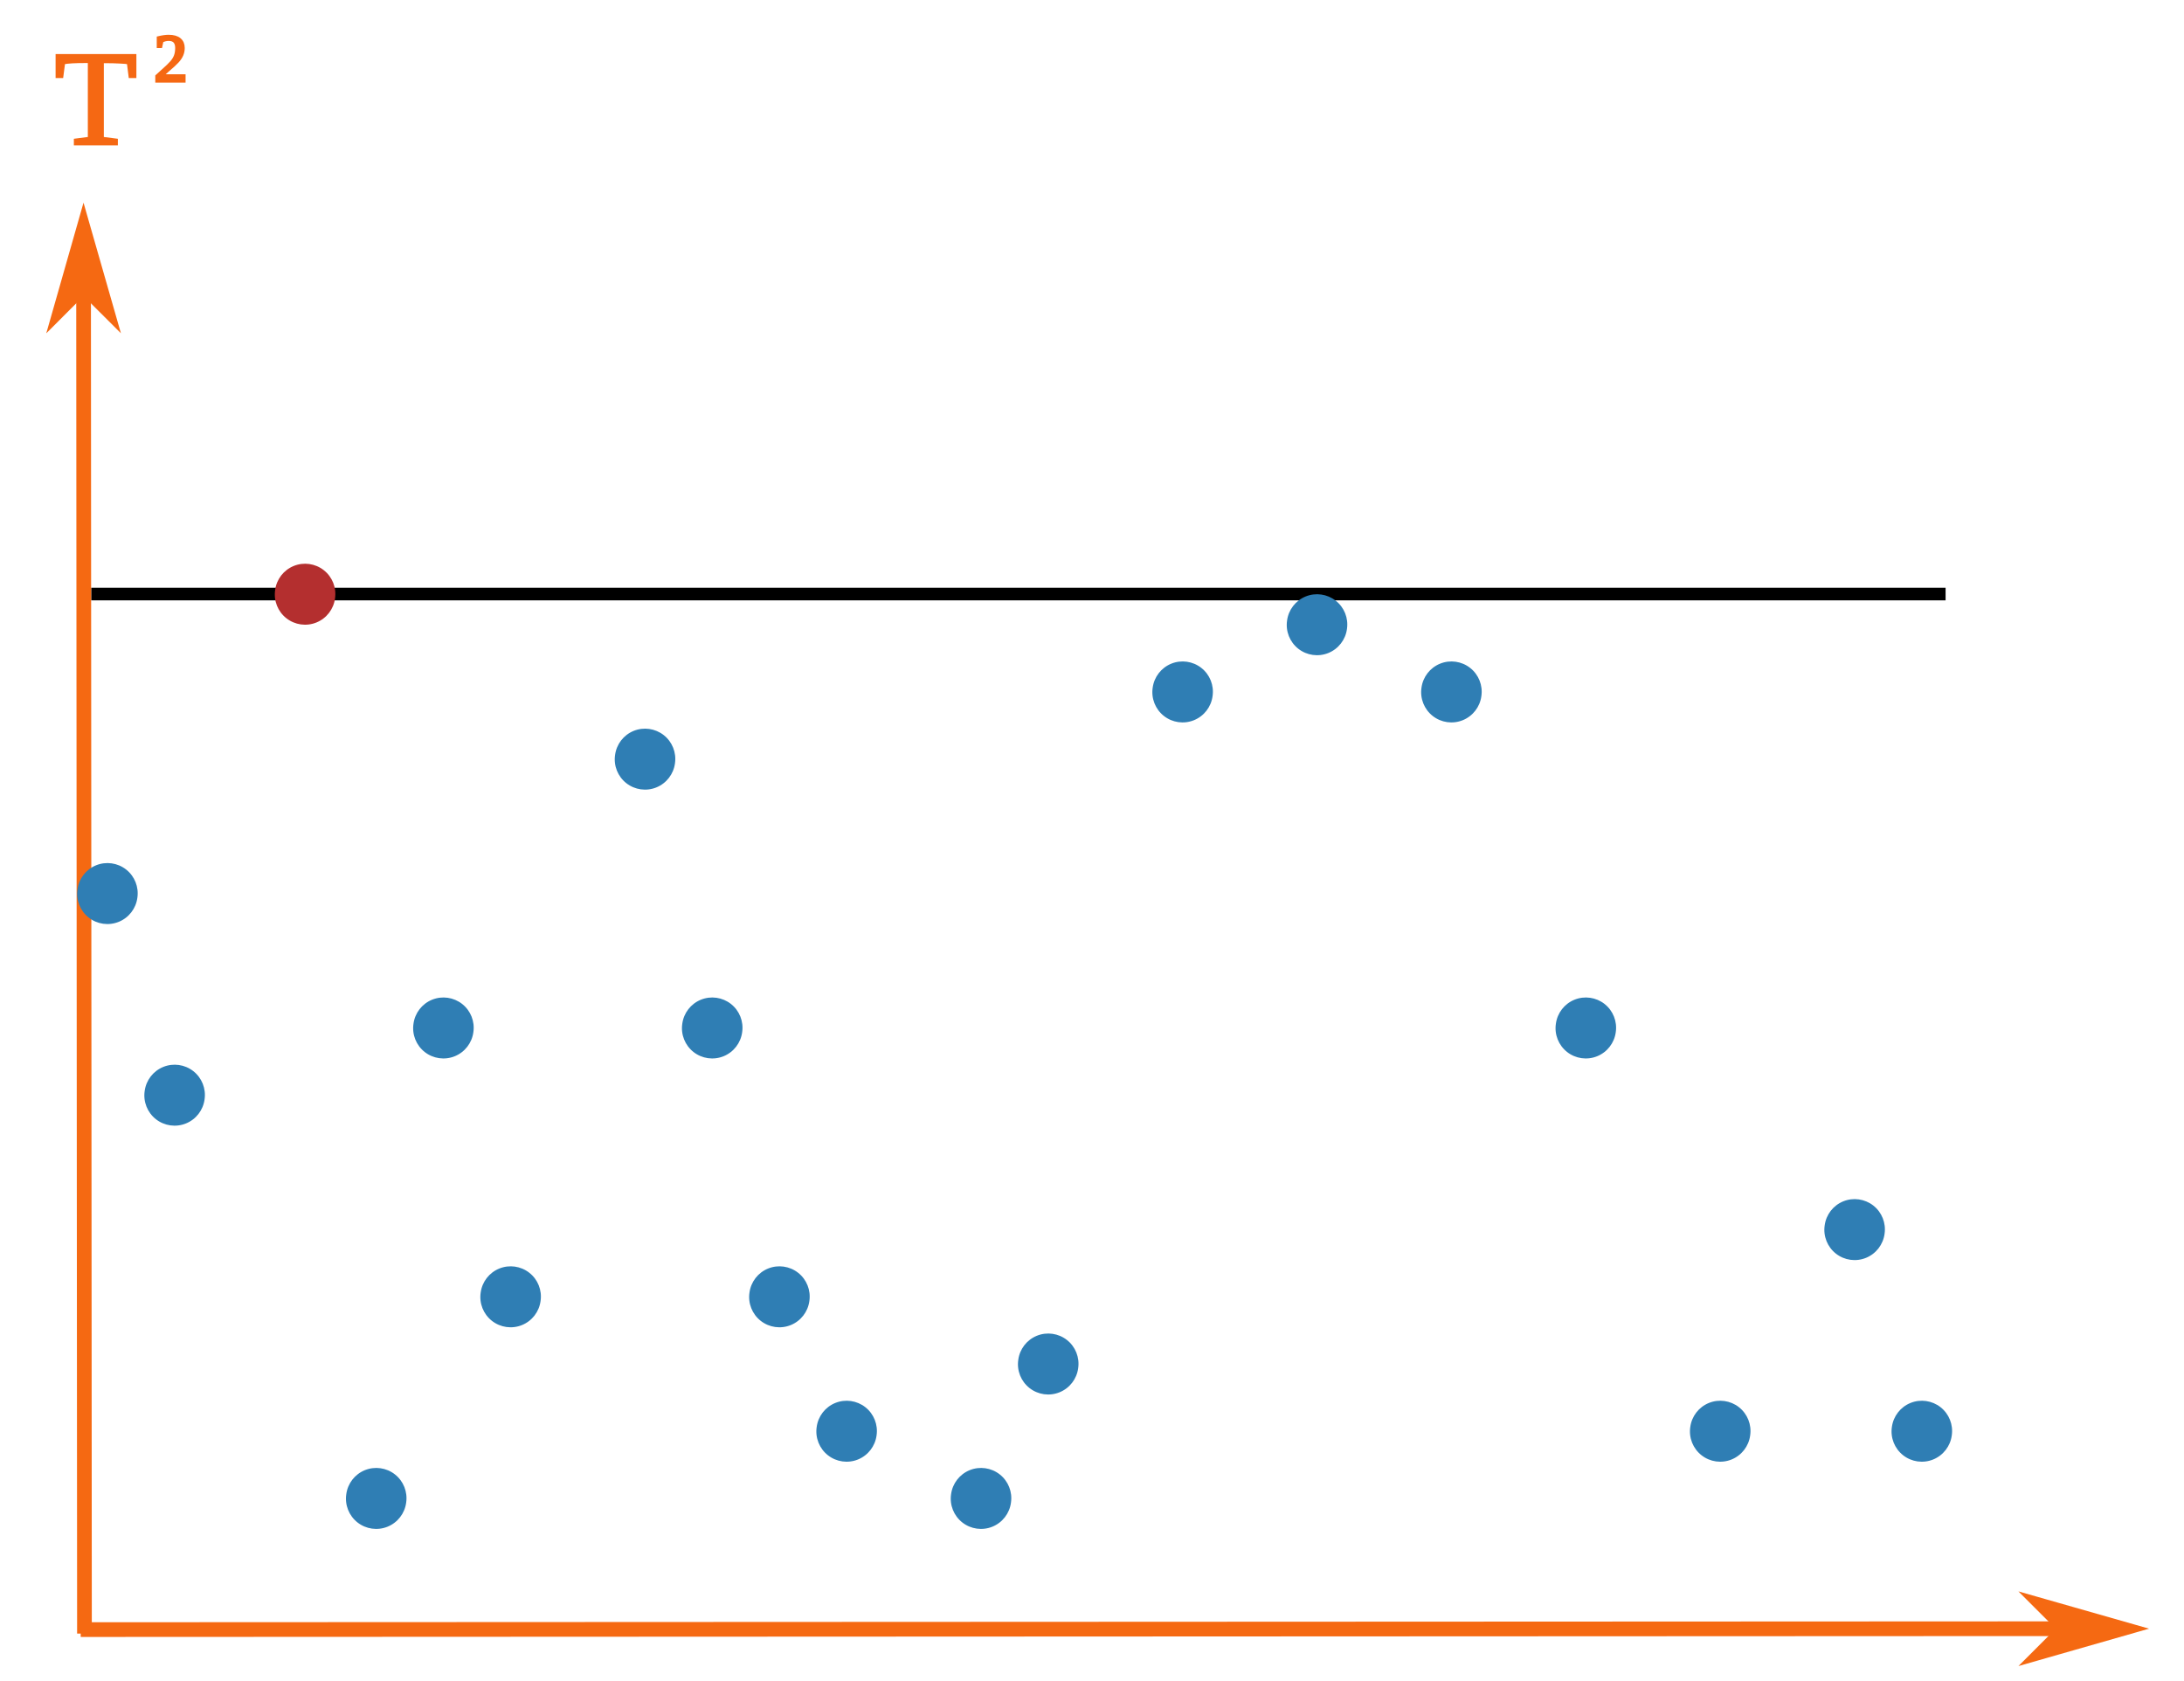
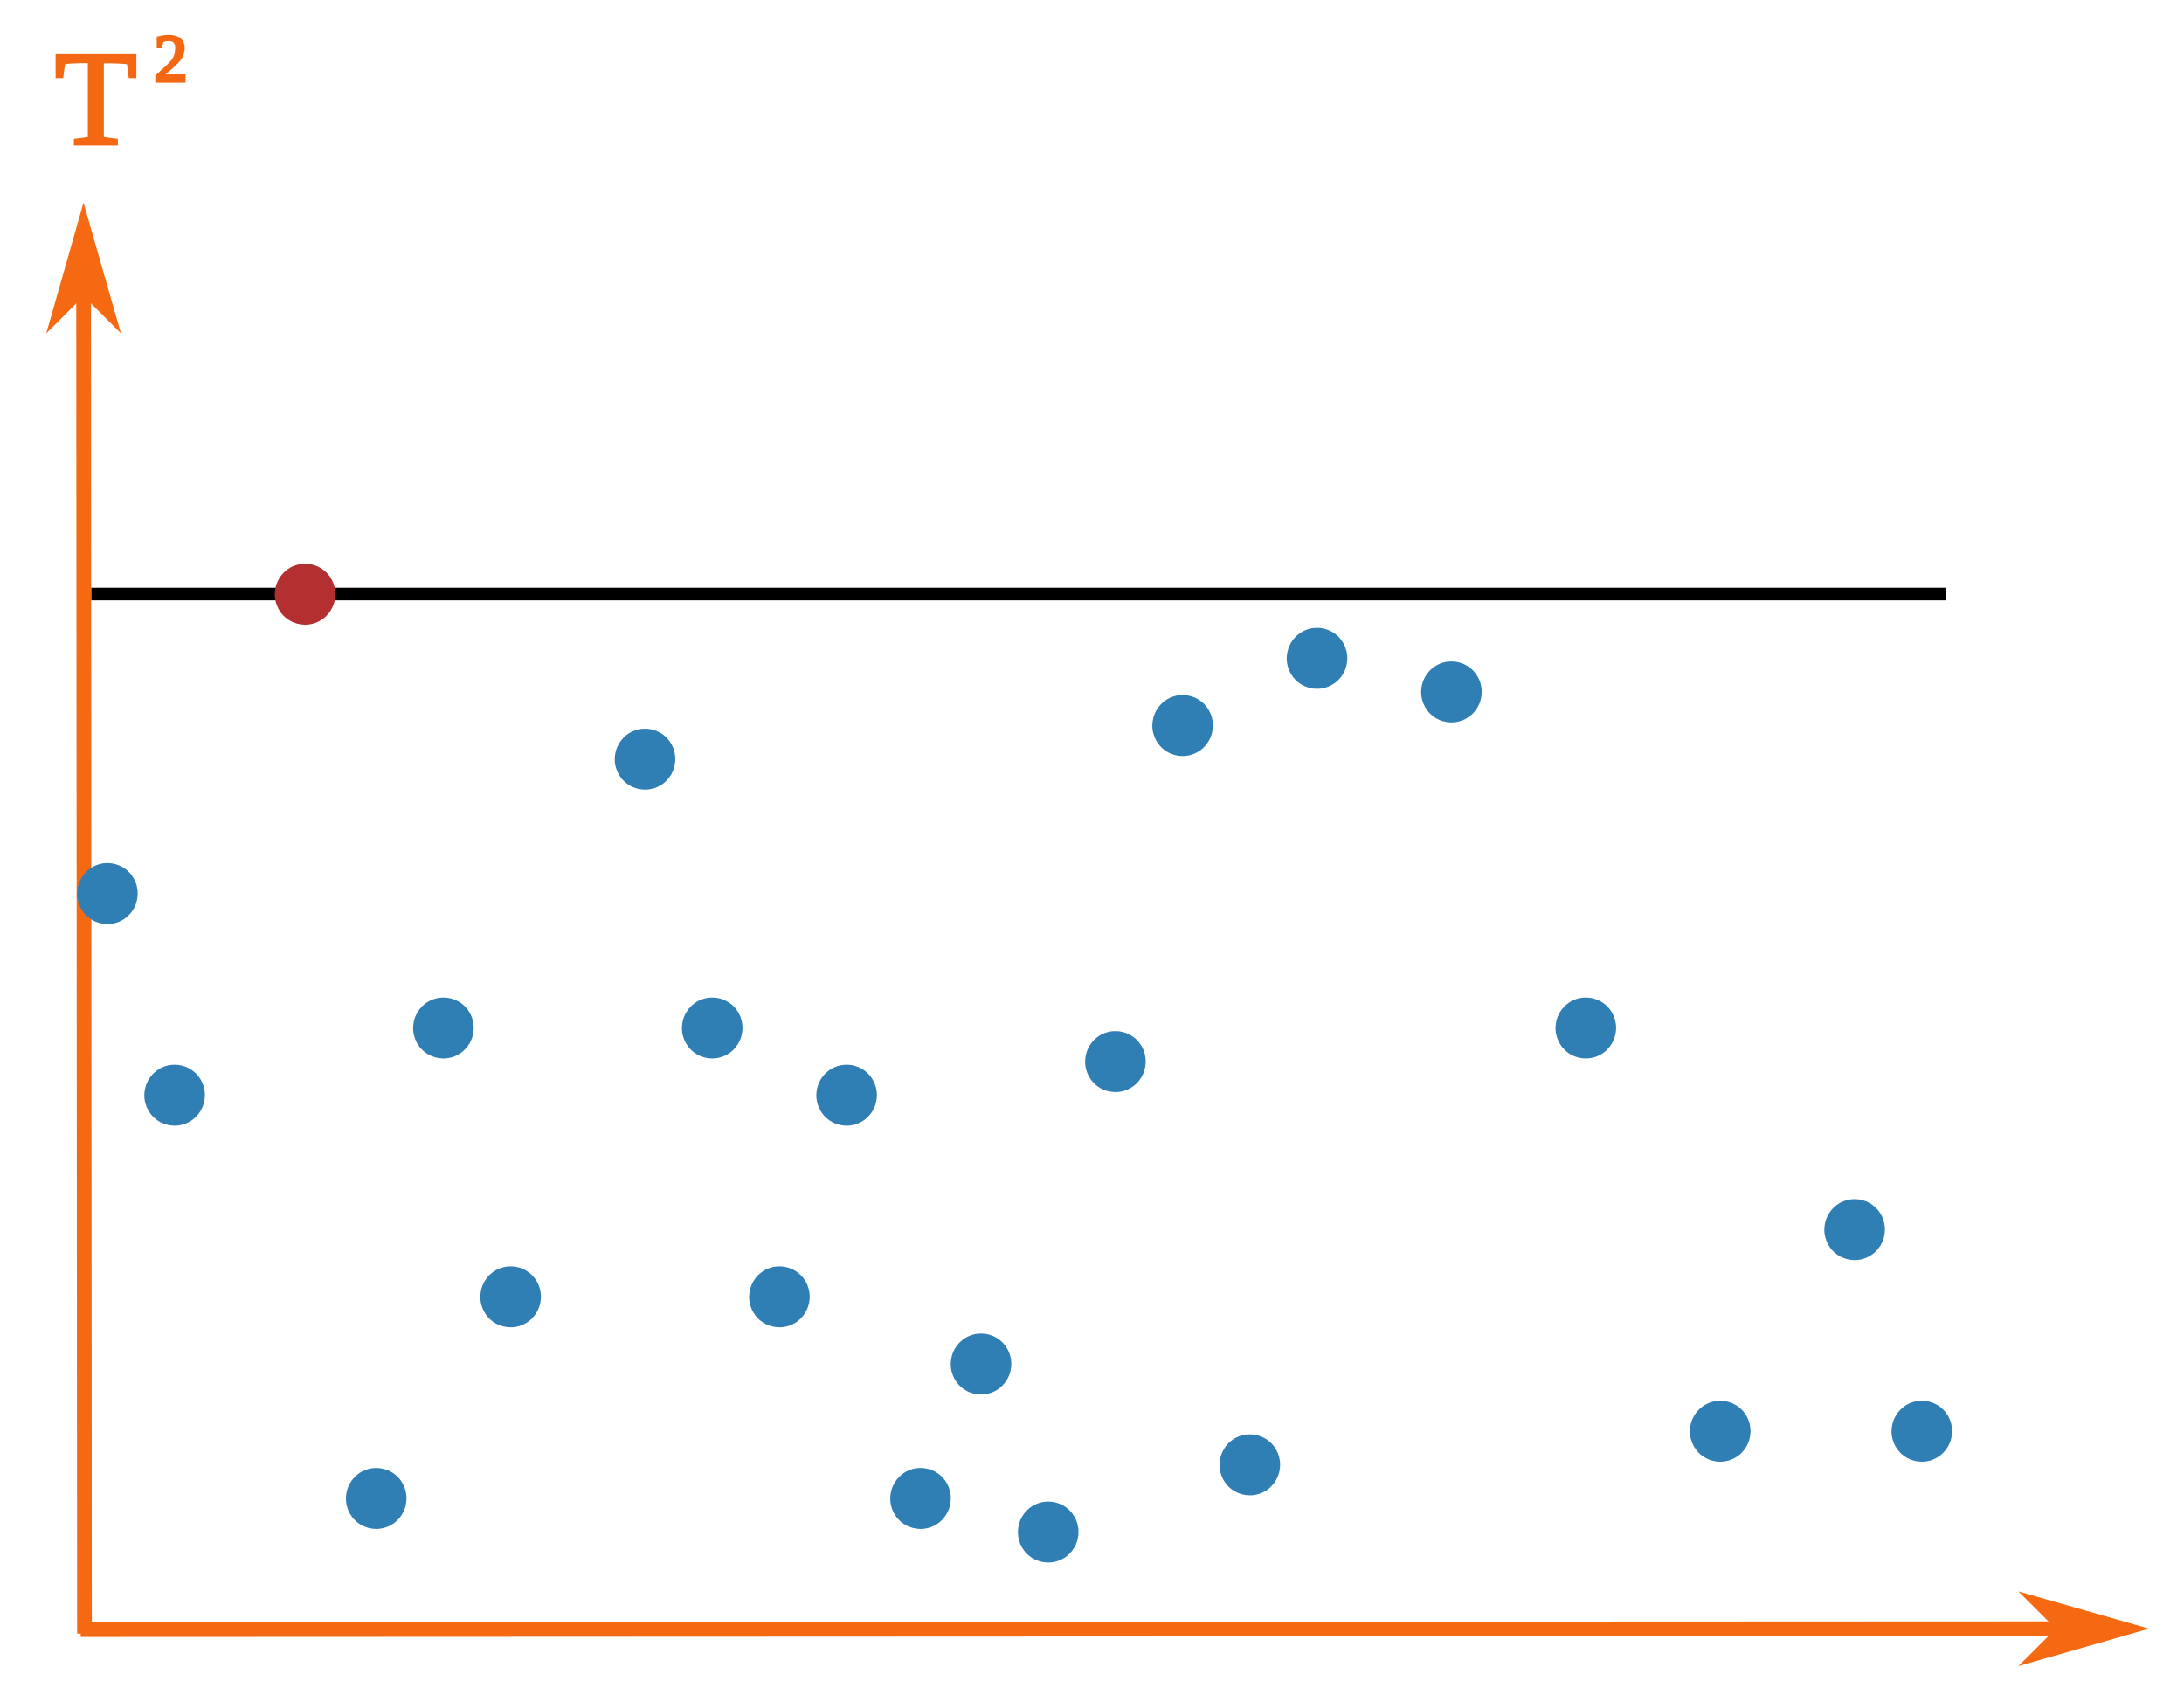
<svg xmlns="http://www.w3.org/2000/svg" width="650" height="500" id="svg2" version="1.1" style="display:inline;enable-background:new">
  <defs id="defs4">
    <marker style="overflow:visible" id="Arrow1Mstart" refX="0" refY="0" orient="auto">
      <path transform="matrix(0.4,0,0,0.4,4,0)" style="fill-rule:evenodd;stroke:#000000;stroke-width:1pt;marker-start:none" d="M 0,0 5,-5 -12.5,0 5,5 0,0 z" id="path5811" />
    </marker>
    <marker style="overflow:visible" id="Arrow1Mend" refX="0" refY="0" orient="auto">
      <path transform="matrix(-0.4,0,0,-0.4,-4,0)" style="fill-rule:evenodd;stroke:#000000;stroke-width:1pt;marker-start:none" d="M 0,0 5,-5 -12.5,0 5,5 0,0 z" id="path3602" />
    </marker>
    <marker style="overflow:visible" id="Arrow1Mend7" refX="0" refY="0" orient="auto">
      <path transform="matrix(-0.4,0,0,-0.4,-4,0)" style="fill:#f56912;fill-rule:evenodd;stroke:#f56912;stroke-width:1pt;marker-start:none" d="M 0,0 5,-5 -12.5,0 5,5 0,0 z" id="path4059" />
    </marker>
    <marker style="overflow:visible" id="Arrow1Mend7a" refX="0" refY="0" orient="auto">
      <path transform="matrix(-0.4,0,0,-0.4,-4,0)" style="fill:#4e009e;fill-rule:evenodd;stroke:#4e009e;stroke-width:1pt;marker-start:none" d="M 0,0 5,-5 -12.5,0 5,5 0,0 z" id="path4267" />
    </marker>
    <marker style="overflow:visible" id="Arrow1Mend7D" refX="0" refY="0" orient="auto">
      <path transform="matrix(-0.4,0,0,-0.4,-4,0)" style="fill:#4e009e;fill-rule:evenodd;stroke:#4e009e;stroke-width:1pt;marker-start:none" d="M 0,0 5,-5 -12.5,0 5,5 0,0 z" id="path4478" />
    </marker>
    <marker style="overflow:visible" id="Arrow1Mendd" refX="0" refY="0" orient="auto">
      <path transform="matrix(-0.4,0,0,-0.4,-4,0)" style="fill:#a0a0a0;fill-rule:evenodd;stroke:#a0a0a0;stroke-width:1pt;marker-start:none" d="M 0,0 5,-5 -12.5,0 5,5 0,0 z" id="path3895" />
    </marker>
    <marker style="overflow:visible" id="Arrow1MendJ" refX="0" refY="0" orient="auto">
      <path transform="matrix(-0.4,0,0,-0.4,-4,0)" style="fill:#a0a0a0;fill-rule:evenodd;stroke:#a0a0a0;stroke-width:1pt;marker-start:none" d="M 0,0 5,-5 -12.5,0 5,5 0,0 z" id="path4058" />
    </marker>
    <marker style="overflow:visible" id="Arrow1Mendj" refX="0" refY="0" orient="auto">
      <path transform="matrix(-0.4,0,0,-0.4,-4,0)" style="fill:#a0a0a0;fill-rule:evenodd;stroke:#a0a0a0;stroke-width:1pt;marker-start:none" d="M 0,0 5,-5 -12.5,0 5,5 0,0 z" id="path4061" />
    </marker>
    <marker style="overflow:visible" id="Arrow1Mend77" refX="0" refY="0" orient="auto">
      <path transform="matrix(-0.4,0,0,-0.4,-4,0)" style="fill:#2f7eb5;fill-rule:evenodd;stroke:#2f7eb5;stroke-width:1pt;marker-start:none" d="M 0,0 5,-5 -12.5,0 5,5 0,0 z" id="path4884" />
    </marker>
    <marker style="overflow:visible" id="Arrow1MstartW" refX="0" refY="0" orient="auto">
      <path transform="matrix(0.4,0,0,0.4,4,0)" style="fill:#005a00;fill-rule:evenodd;stroke:#005a00;stroke-width:1pt;marker-start:none" d="M 0,0 5,-5 -12.5,0 5,5 0,0 z" id="path6285" />
    </marker>
    <marker style="overflow:visible" id="Arrow1Mstartp" refX="0" refY="0" orient="auto">
      <path transform="matrix(0.4,0,0,0.4,4,0)" style="fill:#f56912;fill-rule:evenodd;stroke:#f56912;stroke-width:1pt;marker-start:none" d="M 0,0 5,-5 -12.5,0 5,5 0,0 z" id="path4502" />
    </marker>
    <marker style="overflow:visible" id="Arrow1Mend7T" refX="0" refY="0" orient="auto">
      <path transform="matrix(-0.4,0,0,-0.4,-4,0)" style="fill:#f56912;fill-rule:evenodd;stroke:#f56912;stroke-width:1pt;marker-start:none" d="M 0,0 5,-5 -12.5,0 5,5 0,0 z" id="path4505" />
    </marker>
    <marker style="overflow:visible" id="Arrow1MstartU" refX="0" refY="0" orient="auto">
      <path transform="matrix(0.4,0,0,0.4,4,0)" style="fill:#f56912;fill-rule:evenodd;stroke:#f56912;stroke-width:1pt;marker-start:none" d="M 0,0 5,-5 -12.5,0 5,5 0,0 z" id="path4596" />
    </marker>
    <marker style="overflow:visible" id="Arrow1Mend7M" refX="0" refY="0" orient="auto">
      <path transform="matrix(-0.4,0,0,-0.4,-4,0)" style="fill:#f56912;fill-rule:evenodd;stroke:#f56912;stroke-width:1pt;marker-start:none" d="M 0,0 5,-5 -12.5,0 5,5 0,0 z" id="path4599" />
    </marker>
  </defs>
  <g id="layer1" style="display:none" transform="translate(0,-150)">
-     <path style="color:#000000;fill:none;stroke:#000000;stroke-width:3.514;stroke-linecap:butt;stroke-linejoin:miter;stroke-miterlimit:4;stroke-opacity:1;stroke-dasharray:none;stroke-dashoffset:0;marker:none;visibility:visible;display:inline;overflow:visible;enable-background:accumulate" id="path4665" d="m 573.529,285.078 a 229.974,129.888 0 1 1 -459.948,0 229.974,129.888 0 1 1 459.948,0 z" transform="matrix(1.13895,0,0,1,-66.29234,114.9222)" />
-     <path style="color:#000000;fill:none;stroke:#000000;stroke-width:1;stroke-linecap:butt;stroke-linejoin:miter;stroke-miterlimit:4;stroke-opacity:1;stroke-dasharray:3, 3;stroke-dashoffset:0;marker:none;visibility:visible;display:inline;overflow:visible;enable-background:accumulate" id="path4699" d="m 626.384,367.734 a 206.92,206.92 0 1 1 -413.841,0 206.92,206.92 0 1 1 413.841,0 z" transform="matrix(0.9642253,0,0,0.9642253,-79.45745,45.42202)" />
+     <path style="color:#000000;fill:none;stroke:#000000;stroke-width:3.514;stroke-linecap:butt;stroke-linejoin:miter;stroke-miterlimit:4;stroke-opacity:1;stroke-dasharray:none;stroke-dashoffset:0;marker:none;visibility:visible;display:inline;overflow:visible;enable-background:accumulate" id="path4665" d="m 573.529,285.078 c 0,71.735 -102.963,129.888 -229.974,129.888 -127.011,0 -229.974,-58.153 -229.974,-129.888 0,-71.735 102.963,-129.888 229.974,-129.888 127.011,0 229.974,58.153 229.974,129.888 z" transform="matrix(1.13895,0,0,1,-66.29234,114.9222)" />
+     <path style="color:#000000;fill:none;stroke:#000000;stroke-width:1;stroke-linecap:butt;stroke-linejoin:miter;stroke-miterlimit:4;stroke-opacity:1;stroke-dasharray:3, 3;stroke-dashoffset:0;marker:none;visibility:visible;display:inline;overflow:visible;enable-background:accumulate" id="path4699" d="m 626.384,367.734 c 0,114.279 -92.641,206.92 -206.92,206.92 -114.279,0 -206.92,-92.641 -206.92,-206.92 0,-114.279 92.641,-206.92 206.92,-206.92 114.279,0 206.92,92.641 206.92,206.92 z" transform="matrix(0.9642253,0,0,0.9642253,-79.45745,45.42202)" />
    <path style="fill:none;stroke:#f56912;stroke-width:3.934;stroke-linecap:butt;stroke-linejoin:miter;stroke-miterlimit:4;stroke-opacity:1;stroke-dasharray:none;marker-start:url(#Arrow1Mstartp);marker-end:url(#Arrow1Mend7T);display:inline;enable-background:new" d="M 325.138,636.135 324.862,163.865" id="path4215" />
    <path style="fill:none;stroke:#f56912;stroke-width:4;stroke-linecap:butt;stroke-linejoin:miter;stroke-miterlimit:4;stroke-opacity:1;stroke-dasharray:none;marker-start:url(#Arrow1MstartU);marker-mid:none;marker-end:url(#Arrow1Mend7M);display:inline;enable-background:new" d="m 28.813,399.803 592.373,0.393" id="path4213" />
    <g id="g3237" transform="translate(-28,102)">
      <text xml:space="preserve" style="font-size:40px;font-style:italic;font-variant:normal;font-weight:normal;font-stretch:normal;text-align:start;line-height:125%;writing-mode:lr-tb;text-anchor:start;fill:#f56813;fill-opacity:1;stroke:#f56813;stroke-opacity:1;display:inline;enable-background:new;font-family:Times New Roman;-inkscape-font-specification:'Times New Roman, Italic'" x="634.927" y="329.561" id="text4217">
        <tspan id="tspan4265" x="634.927" y="329.561">p</tspan>
      </text>
      <text id="text4221" y="345.758" x="652.435" style="font-size:20px;font-style:normal;font-variant:normal;font-weight:normal;font-stretch:normal;text-align:start;line-height:125%;writing-mode:lr-tb;text-anchor:start;fill:#f56813;fill-opacity:1;stroke:#f56813;stroke-opacity:1;display:inline;enable-background:new;font-family:Times New Roman;-inkscape-font-specification:'Times New Roman,'" xml:space="preserve">
        <tspan id="tspan4223" x="652.435" y="345.758">1</tspan>
      </text>
    </g>
    <g id="g3243" transform="translate(-17.31293,150.7186)">
      <text id="text5332" y="27.996" x="364.729" style="font-size:40px;font-style:italic;font-variant:normal;font-weight:normal;font-stretch:normal;text-align:start;line-height:125%;writing-mode:lr-tb;text-anchor:start;fill:#f56813;fill-opacity:1;stroke:#f56813;stroke-opacity:1;display:inline;enable-background:new;font-family:Times New Roman;-inkscape-font-specification:'Times New Roman, Italic'" xml:space="preserve">
        <tspan y="27.996" x="364.729" id="tspan5334">p</tspan>
      </text>
      <text xml:space="preserve" style="font-size:20px;font-style:normal;font-variant:normal;font-weight:normal;font-stretch:normal;text-align:start;line-height:125%;writing-mode:lr-tb;text-anchor:start;fill:#f56813;fill-opacity:1;stroke:#f56813;stroke-opacity:1;display:inline;enable-background:new;font-family:Times New Roman;-inkscape-font-specification:'Times New Roman,'" x="382.238" y="41.326" id="text5336">
        <tspan id="tspan5340" x="382.238" y="41.326">2</tspan>
      </text>
    </g>
  </g>
  <g id="g3687" transform="translate(0,-552.3623)" style="display:none">
-     <path style="fill:#2f7eb4;fill-opacity:1;fill-rule:nonzero;stroke:none;stroke-width:1.68;marker-start:none;marker-mid:none" id="use5257" d="m 336.676,234.586 a 15.118,15.118 0 1 1 -30.235,0 15.118,15.118 0 1 1 30.235,0 z" transform="matrix(0.5895337,0.08285357,0.08285357,-0.5895337,213.1244,824.2579)" />
-     <path style="fill:#2f7eb4;fill-opacity:1;fill-rule:nonzero;stroke:none;stroke-width:1.68;marker-start:none;marker-mid:none;display:inline" id="path6532" d="m 336.676,234.586 a 15.118,15.118 0 1 1 -30.235,0 15.118,15.118 0 1 1 30.235,0 z" transform="matrix(0.5895337,0.08285357,0.08285357,-0.5895337,153.8012,949.5796)" />
-     <path transform="matrix(0.5895337,0.08285357,0.08285357,-0.5895337,53.12441,804.2579)" d="m 336.676,234.586 a 15.118,15.118 0 1 1 -30.235,0 15.118,15.118 0 1 1 30.235,0 z" id="path4667" style="fill:#2f7eb4;fill-opacity:1;fill-rule:nonzero;stroke:none;stroke-width:1.68;marker-start:none;marker-mid:none" />
-     <path style="fill:#b42f2f;fill-opacity:1;fill-rule:nonzero;stroke:none;stroke-width:1.68;marker-start:none;marker-mid:none" id="path4669" d="m 336.676,234.586 a 15.118,15.118 0 1 1 -30.235,0 15.118,15.118 0 1 1 30.235,0 z" transform="matrix(0.5895337,0.08285357,0.08285357,-0.5895337,266.8995,1018.922)" />
-     <path transform="matrix(0.5895337,0.08285357,0.08285357,-0.5895337,-32.87559,854.2579)" d="m 336.676,234.586 a 15.118,15.118 0 1 1 -30.235,0 15.118,15.118 0 1 1 30.235,0 z" id="path4671" style="fill:#2f7eb4;fill-opacity:1;fill-rule:nonzero;stroke:none;stroke-width:1.68;marker-start:none;marker-mid:none" />
-     <path style="fill:#2f7eb4;fill-opacity:1;fill-rule:nonzero;stroke:none;stroke-width:1.68;marker-start:none;marker-mid:none" id="path4673" d="m 336.676,234.586 a 15.118,15.118 0 1 1 -30.235,0 15.118,15.118 0 1 1 30.235,0 z" transform="matrix(0.5895337,0.08285357,0.08285357,-0.5895337,-52.87559,936.2579)" />
-     <path transform="matrix(0.5895337,0.08285357,0.08285357,-0.5895337,27.12441,956.2579)" d="m 336.676,234.586 a 15.118,15.118 0 1 1 -30.235,0 15.118,15.118 0 1 1 30.235,0 z" id="path4675" style="fill:#2f7eb4;fill-opacity:1;fill-rule:nonzero;stroke:none;stroke-width:1.68;marker-start:none;marker-mid:none" />
-     <path style="fill:#2f7eb4;fill-opacity:1;fill-rule:nonzero;stroke:none;stroke-width:1.68;marker-start:none;marker-mid:none" id="path4677" d="m 336.676,234.586 a 15.118,15.118 0 1 1 -30.235,0 15.118,15.118 0 1 1 30.235,0 z" transform="matrix(0.5895337,0.08285357,0.08285357,-0.5895337,67.12441,874.2579)" />
-     <path transform="matrix(0.5895337,0.08285357,0.08285357,-0.5895337,127.1244,994.2579)" d="m 336.676,234.586 a 15.118,15.118 0 1 1 -30.235,0 15.118,15.118 0 1 1 30.235,0 z" id="path4679" style="fill:#2f7eb4;fill-opacity:1;fill-rule:nonzero;stroke:none;stroke-width:1.68;marker-start:none;marker-mid:none" />
-     <path style="fill:#2f7eb4;fill-opacity:1;fill-rule:nonzero;stroke:none;stroke-width:1.68;marker-start:none;marker-mid:none" id="path4681" d="m 336.676,234.586 a 15.118,15.118 0 1 1 -30.235,0 15.118,15.118 0 1 1 30.235,0 z" transform="matrix(0.5895337,0.08285357,0.08285357,-0.5895337,207.1244,994.2579)" />
-     <path transform="matrix(0.5895337,0.08285357,0.08285357,-0.5895337,207.1244,934.2579)" d="m 336.676,234.586 a 15.118,15.118 0 1 1 -30.235,0 15.118,15.118 0 1 1 30.235,0 z" id="path4683" style="fill:#2f7eb4;fill-opacity:1;fill-rule:nonzero;stroke:none;stroke-width:1.68;marker-start:none;marker-mid:none" />
-     <path style="fill:#2f7eb4;fill-opacity:1;fill-rule:nonzero;stroke:none;stroke-width:1.68;marker-start:none;marker-mid:none" id="path4685" d="m 336.676,234.586 a 15.118,15.118 0 1 1 -30.235,0 15.118,15.118 0 1 1 30.235,0 z" transform="matrix(0.5895337,0.08285357,0.08285357,-0.5895337,307.1244,934.2579)" />
-     <path transform="matrix(0.5895337,0.08285357,0.08285357,-0.5895337,247.1244,954.2579)" d="m 336.676,234.586 a 15.118,15.118 0 1 1 -30.235,0 15.118,15.118 0 1 1 30.235,0 z" id="path4687" style="fill:#2f7eb4;fill-opacity:1;fill-rule:nonzero;stroke:none;stroke-width:1.68;marker-start:none;marker-mid:none" />
-     <path style="fill:#2f7eb4;fill-opacity:1;fill-rule:nonzero;stroke:none;stroke-width:1.68;marker-start:none;marker-mid:none" id="path4689" d="m 336.676,234.586 a 15.118,15.118 0 1 1 -30.235,0 15.118,15.118 0 1 1 30.235,0 z" transform="matrix(0.5895337,0.08285357,0.08285357,-0.5895337,267.1244,866.2579)" />
-     <path transform="matrix(0.5895337,0.08285357,0.08285357,-0.5895337,207.1244,866.2579)" d="m 336.676,234.586 a 15.118,15.118 0 1 1 -30.235,0 15.118,15.118 0 1 1 30.235,0 z" id="path4691" style="fill:#2f7eb4;fill-opacity:1;fill-rule:nonzero;stroke:none;stroke-width:1.68;marker-start:none;marker-mid:none" />
-     <path style="fill:#2f7eb4;fill-opacity:1;fill-rule:nonzero;stroke:none;stroke-width:1.68;marker-start:none;marker-mid:none" id="path4693" d="m 336.676,234.586 a 15.118,15.118 0 1 1 -30.235,0 15.118,15.118 0 1 1 30.235,0 z" transform="matrix(0.5895337,0.08285357,0.08285357,-0.5895337,167.1244,826.2579)" />
-     <path transform="matrix(0.5895337,0.08285357,0.08285357,-0.5895337,167.1244,826.2579)" d="m 336.676,234.586 a 15.118,15.118 0 1 1 -30.235,0 15.118,15.118 0 1 1 30.235,0 z" id="path4695" style="fill:#2f7eb4;fill-opacity:1;fill-rule:nonzero;stroke:none;stroke-width:1.68;marker-start:none;marker-mid:none" />
-     <path style="fill:#2f7eb4;fill-opacity:1;fill-rule:nonzero;stroke:none;stroke-width:1.68;marker-start:none;marker-mid:none" id="path4697" d="m 336.676,234.586 a 15.118,15.118 0 1 1 -30.235,0 15.118,15.118 0 1 1 30.235,0 z" transform="matrix(0.5895337,0.08285357,0.08285357,-0.5895337,67.12441,996.2579)" />
-     <path transform="matrix(0.5895337,0.08285357,0.08285357,-0.5895337,15.12441,740.2579)" d="m 336.676,234.586 a 15.118,15.118 0 1 1 -30.235,0 15.118,15.118 0 1 1 30.235,0 z" id="path4701" style="fill:#207730;fill-opacity:1;fill-rule:nonzero;stroke:none;stroke-width:1.68;marker-start:none;marker-mid:none" />
-     <path transform="matrix(0.5895337,0.08285357,0.08285357,-0.5895337,327.1244,866.2579)" d="m 336.676,234.586 a 15.118,15.118 0 1 1 -30.235,0 15.118,15.118 0 1 1 30.235,0 z" id="path4703" style="fill:#2f7eb4;fill-opacity:1;fill-rule:nonzero;stroke:none;stroke-width:1.68;marker-start:none;marker-mid:none" />
-     <path style="fill:#2f7eb4;fill-opacity:1;fill-rule:nonzero;stroke:none;stroke-width:1.68;marker-start:none;marker-mid:none" id="path4705" d="m 336.676,234.586 a 15.118,15.118 0 1 1 -30.235,0 15.118,15.118 0 1 1 30.235,0 z" transform="matrix(0.5895337,0.08285357,0.08285357,-0.5895337,347.1244,946.2579)" />
-     <path transform="matrix(0.5895337,0.08285357,0.08285357,-0.5895337,-112.8756,886.2579)" d="m 336.676,234.586 a 15.118,15.118 0 1 1 -30.235,0 15.118,15.118 0 1 1 30.235,0 z" id="path4707" style="fill:#2f7eb4;fill-opacity:1;fill-rule:nonzero;stroke:none;stroke-width:1.68;marker-start:none;marker-mid:none" />
-     <path style="fill:#2f7eb4;fill-opacity:1;fill-rule:nonzero;stroke:none;stroke-width:1.68;marker-start:none;marker-mid:none" id="path4709" d="m 336.676,234.586 a 15.118,15.118 0 1 1 -30.235,0 15.118,15.118 0 1 1 30.235,0 z" transform="matrix(0.5895337,0.08285357,0.08285357,-0.5895337,-92.87559,946.2579)" />
-     <path transform="matrix(0.5895337,0.08285357,0.08285357,-0.5895337,-12.87559,986.2579)" d="m 336.676,234.586 a 15.118,15.118 0 1 1 -30.235,0 15.118,15.118 0 1 1 30.235,0 z" id="path4711" style="fill:#2f7eb4;fill-opacity:1;fill-rule:nonzero;stroke:none;stroke-width:1.68;marker-start:none;marker-mid:none" />
-     <path style="fill:#2f7eb4;fill-opacity:1;fill-rule:nonzero;stroke:none;stroke-width:1.68;marker-start:none;marker-mid:none" id="path4713" d="m 336.676,234.586 a 15.118,15.118 0 1 1 -30.235,0 15.118,15.118 0 1 1 30.235,0 z" transform="matrix(0.5895337,0.08285357,0.08285357,-0.5895337,127.1244,894.2579)" />
+     <path style="fill:#2f7eb4;fill-opacity:1;fill-rule:nonzero;stroke:none;stroke-width:1.68;marker-start:none;marker-mid:none" id="use5257" d="m 336.676,234.586 c 0,8.349 -6.768,15.118 -15.118,15.118 -8.349,0 -15.118,-6.768 -15.118,-15.118 0,-8.349 6.768,-15.118 15.118,-15.118 8.349,0 15.118,6.768 15.118,15.118 z" transform="matrix(0.5895337,0.08285357,0.08285357,-0.5895337,213.1244,824.2579)" />
+     <path style="fill:#2f7eb4;fill-opacity:1;fill-rule:nonzero;stroke:none;stroke-width:1.68;marker-start:none;marker-mid:none;display:inline" id="path6532" d="m 336.676,234.586 c 0,8.349 -6.768,15.118 -15.118,15.118 -8.349,0 -15.118,-6.768 -15.118,-15.118 0,-8.349 6.768,-15.118 15.118,-15.118 8.349,0 15.118,6.768 15.118,15.118 z" transform="matrix(0.5895337,0.08285357,0.08285357,-0.5895337,153.8012,949.5796)" />
+     <path transform="matrix(0.5895337,0.08285357,0.08285357,-0.5895337,53.12441,804.2579)" d="m 336.676,234.586 c 0,8.349 -6.768,15.118 -15.118,15.118 -8.349,0 -15.118,-6.768 -15.118,-15.118 0,-8.349 6.768,-15.118 15.118,-15.118 8.349,0 15.118,6.768 15.118,15.118 z" id="path4667" style="fill:#2f7eb4;fill-opacity:1;fill-rule:nonzero;stroke:none;stroke-width:1.68;marker-start:none;marker-mid:none" />
+     <path style="fill:#b42f2f;fill-opacity:1;fill-rule:nonzero;stroke:none;stroke-width:1.68;marker-start:none;marker-mid:none" id="path4669" d="m 336.676,234.586 c 0,8.349 -6.768,15.118 -15.118,15.118 -8.349,0 -15.118,-6.768 -15.118,-15.118 0,-8.349 6.768,-15.118 15.118,-15.118 8.349,0 15.118,6.768 15.118,15.118 z" transform="matrix(0.5895337,0.08285357,0.08285357,-0.5895337,266.8995,1018.922)" />
+     <path transform="matrix(0.5895337,0.08285357,0.08285357,-0.5895337,-32.87559,854.2579)" d="m 336.676,234.586 c 0,8.349 -6.768,15.118 -15.118,15.118 -8.349,0 -15.118,-6.768 -15.118,-15.118 0,-8.349 6.768,-15.118 15.118,-15.118 8.349,0 15.118,6.768 15.118,15.118 z" id="path4671" style="fill:#2f7eb4;fill-opacity:1;fill-rule:nonzero;stroke:none;stroke-width:1.68;marker-start:none;marker-mid:none" />
+     <path style="fill:#2f7eb4;fill-opacity:1;fill-rule:nonzero;stroke:none;stroke-width:1.68;marker-start:none;marker-mid:none" id="path4673" d="m 336.676,234.586 c 0,8.349 -6.768,15.118 -15.118,15.118 -8.349,0 -15.118,-6.768 -15.118,-15.118 0,-8.349 6.768,-15.118 15.118,-15.118 8.349,0 15.118,6.768 15.118,15.118 z" transform="matrix(0.5895337,0.08285357,0.08285357,-0.5895337,-52.87559,936.2579)" />
+     <path transform="matrix(0.5895337,0.08285357,0.08285357,-0.5895337,27.12441,956.2579)" d="m 336.676,234.586 c 0,8.349 -6.768,15.118 -15.118,15.118 -8.349,0 -15.118,-6.768 -15.118,-15.118 0,-8.349 6.768,-15.118 15.118,-15.118 8.349,0 15.118,6.768 15.118,15.118 z" id="path4675" style="fill:#2f7eb4;fill-opacity:1;fill-rule:nonzero;stroke:none;stroke-width:1.68;marker-start:none;marker-mid:none" />
+     <path style="fill:#2f7eb4;fill-opacity:1;fill-rule:nonzero;stroke:none;stroke-width:1.68;marker-start:none;marker-mid:none" id="path4677" d="m 336.676,234.586 c 0,8.349 -6.768,15.118 -15.118,15.118 -8.349,0 -15.118,-6.768 -15.118,-15.118 0,-8.349 6.768,-15.118 15.118,-15.118 8.349,0 15.118,6.768 15.118,15.118 z" transform="matrix(0.5895337,0.08285357,0.08285357,-0.5895337,67.12441,874.2579)" />
+     <path transform="matrix(0.5895337,0.08285357,0.08285357,-0.5895337,127.1244,994.2579)" d="m 336.676,234.586 c 0,8.349 -6.768,15.118 -15.118,15.118 -8.349,0 -15.118,-6.768 -15.118,-15.118 0,-8.349 6.768,-15.118 15.118,-15.118 8.349,0 15.118,6.768 15.118,15.118 z" id="path4679" style="fill:#2f7eb4;fill-opacity:1;fill-rule:nonzero;stroke:none;stroke-width:1.68;marker-start:none;marker-mid:none" />
+     <path style="fill:#2f7eb4;fill-opacity:1;fill-rule:nonzero;stroke:none;stroke-width:1.68;marker-start:none;marker-mid:none" id="path4681" d="m 336.676,234.586 c 0,8.349 -6.768,15.118 -15.118,15.118 -8.349,0 -15.118,-6.768 -15.118,-15.118 0,-8.349 6.768,-15.118 15.118,-15.118 8.349,0 15.118,6.768 15.118,15.118 z" transform="matrix(0.5895337,0.08285357,0.08285357,-0.5895337,207.1244,994.2579)" />
+     <path transform="matrix(0.5895337,0.08285357,0.08285357,-0.5895337,207.1244,934.2579)" d="m 336.676,234.586 c 0,8.349 -6.768,15.118 -15.118,15.118 -8.349,0 -15.118,-6.768 -15.118,-15.118 0,-8.349 6.768,-15.118 15.118,-15.118 8.349,0 15.118,6.768 15.118,15.118 z" id="path4683" style="fill:#2f7eb4;fill-opacity:1;fill-rule:nonzero;stroke:none;stroke-width:1.68;marker-start:none;marker-mid:none" />
+     <path style="fill:#2f7eb4;fill-opacity:1;fill-rule:nonzero;stroke:none;stroke-width:1.68;marker-start:none;marker-mid:none" id="path4685" d="m 336.676,234.586 c 0,8.349 -6.768,15.118 -15.118,15.118 -8.349,0 -15.118,-6.768 -15.118,-15.118 0,-8.349 6.768,-15.118 15.118,-15.118 8.349,0 15.118,6.768 15.118,15.118 z" transform="matrix(0.5895337,0.08285357,0.08285357,-0.5895337,307.1244,934.2579)" />
+     <path transform="matrix(0.5895337,0.08285357,0.08285357,-0.5895337,247.1244,954.2579)" d="m 336.676,234.586 c 0,8.349 -6.768,15.118 -15.118,15.118 -8.349,0 -15.118,-6.768 -15.118,-15.118 0,-8.349 6.768,-15.118 15.118,-15.118 8.349,0 15.118,6.768 15.118,15.118 z" id="path4687" style="fill:#2f7eb4;fill-opacity:1;fill-rule:nonzero;stroke:none;stroke-width:1.68;marker-start:none;marker-mid:none" />
+     <path style="fill:#2f7eb4;fill-opacity:1;fill-rule:nonzero;stroke:none;stroke-width:1.68;marker-start:none;marker-mid:none" id="path4689" d="m 336.676,234.586 c 0,8.349 -6.768,15.118 -15.118,15.118 -8.349,0 -15.118,-6.768 -15.118,-15.118 0,-8.349 6.768,-15.118 15.118,-15.118 8.349,0 15.118,6.768 15.118,15.118 z" transform="matrix(0.5895337,0.08285357,0.08285357,-0.5895337,267.1244,866.2579)" />
+     <path transform="matrix(0.5895337,0.08285357,0.08285357,-0.5895337,207.1244,866.2579)" d="m 336.676,234.586 c 0,8.349 -6.768,15.118 -15.118,15.118 -8.349,0 -15.118,-6.768 -15.118,-15.118 0,-8.349 6.768,-15.118 15.118,-15.118 8.349,0 15.118,6.768 15.118,15.118 z" id="path4691" style="fill:#2f7eb4;fill-opacity:1;fill-rule:nonzero;stroke:none;stroke-width:1.68;marker-start:none;marker-mid:none" />
+     <path style="fill:#2f7eb4;fill-opacity:1;fill-rule:nonzero;stroke:none;stroke-width:1.68;marker-start:none;marker-mid:none" id="path4693" d="m 336.676,234.586 c 0,8.349 -6.768,15.118 -15.118,15.118 -8.349,0 -15.118,-6.768 -15.118,-15.118 0,-8.349 6.768,-15.118 15.118,-15.118 8.349,0 15.118,6.768 15.118,15.118 z" transform="matrix(0.5895337,0.08285357,0.08285357,-0.5895337,167.1244,826.2579)" />
+     <path transform="matrix(0.5895337,0.08285357,0.08285357,-0.5895337,167.1244,826.2579)" d="m 336.676,234.586 c 0,8.349 -6.768,15.118 -15.118,15.118 -8.349,0 -15.118,-6.768 -15.118,-15.118 0,-8.349 6.768,-15.118 15.118,-15.118 8.349,0 15.118,6.768 15.118,15.118 z" id="path4695" style="fill:#2f7eb4;fill-opacity:1;fill-rule:nonzero;stroke:none;stroke-width:1.68;marker-start:none;marker-mid:none" />
+     <path style="fill:#2f7eb4;fill-opacity:1;fill-rule:nonzero;stroke:none;stroke-width:1.68;marker-start:none;marker-mid:none" id="path4697" d="m 336.676,234.586 c 0,8.349 -6.768,15.118 -15.118,15.118 -8.349,0 -15.118,-6.768 -15.118,-15.118 0,-8.349 6.768,-15.118 15.118,-15.118 8.349,0 15.118,6.768 15.118,15.118 z" transform="matrix(0.5895337,0.08285357,0.08285357,-0.5895337,67.12441,996.2579)" />
+     <path transform="matrix(0.5895337,0.08285357,0.08285357,-0.5895337,15.12441,740.2579)" d="m 336.676,234.586 c 0,8.349 -6.768,15.118 -15.118,15.118 -8.349,0 -15.118,-6.768 -15.118,-15.118 0,-8.349 6.768,-15.118 15.118,-15.118 8.349,0 15.118,6.768 15.118,15.118 z" id="path4701" style="fill:#207730;fill-opacity:1;fill-rule:nonzero;stroke:none;stroke-width:1.68;marker-start:none;marker-mid:none" />
+     <path transform="matrix(0.5895337,0.08285357,0.08285357,-0.5895337,327.1244,866.2579)" d="m 336.676,234.586 c 0,8.349 -6.768,15.118 -15.118,15.118 -8.349,0 -15.118,-6.768 -15.118,-15.118 0,-8.349 6.768,-15.118 15.118,-15.118 8.349,0 15.118,6.768 15.118,15.118 z" id="path4703" style="fill:#2f7eb4;fill-opacity:1;fill-rule:nonzero;stroke:none;stroke-width:1.68;marker-start:none;marker-mid:none" />
+     <path style="fill:#2f7eb4;fill-opacity:1;fill-rule:nonzero;stroke:none;stroke-width:1.68;marker-start:none;marker-mid:none" id="path4705" d="m 336.676,234.586 c 0,8.349 -6.768,15.118 -15.118,15.118 -8.349,0 -15.118,-6.768 -15.118,-15.118 0,-8.349 6.768,-15.118 15.118,-15.118 8.349,0 15.118,6.768 15.118,15.118 z" transform="matrix(0.5895337,0.08285357,0.08285357,-0.5895337,347.1244,946.2579)" />
+     <path transform="matrix(0.5895337,0.08285357,0.08285357,-0.5895337,-112.8756,886.2579)" d="m 336.676,234.586 c 0,8.349 -6.768,15.118 -15.118,15.118 -8.349,0 -15.118,-6.768 -15.118,-15.118 0,-8.349 6.768,-15.118 15.118,-15.118 8.349,0 15.118,6.768 15.118,15.118 z" id="path4707" style="fill:#2f7eb4;fill-opacity:1;fill-rule:nonzero;stroke:none;stroke-width:1.68;marker-start:none;marker-mid:none" />
+     <path style="fill:#2f7eb4;fill-opacity:1;fill-rule:nonzero;stroke:none;stroke-width:1.68;marker-start:none;marker-mid:none" id="path4709" d="m 336.676,234.586 c 0,8.349 -6.768,15.118 -15.118,15.118 -8.349,0 -15.118,-6.768 -15.118,-15.118 0,-8.349 6.768,-15.118 15.118,-15.118 8.349,0 15.118,6.768 15.118,15.118 z" transform="matrix(0.5895337,0.08285357,0.08285357,-0.5895337,-92.87559,946.2579)" />
+     <path transform="matrix(0.5895337,0.08285357,0.08285357,-0.5895337,-12.87559,986.2579)" d="m 336.676,234.586 c 0,8.349 -6.768,15.118 -15.118,15.118 -8.349,0 -15.118,-6.768 -15.118,-15.118 0,-8.349 6.768,-15.118 15.118,-15.118 8.349,0 15.118,6.768 15.118,15.118 z" id="path4711" style="fill:#2f7eb4;fill-opacity:1;fill-rule:nonzero;stroke:none;stroke-width:1.68;marker-start:none;marker-mid:none" />
+     <path style="fill:#2f7eb4;fill-opacity:1;fill-rule:nonzero;stroke:none;stroke-width:1.68;marker-start:none;marker-mid:none" id="path4713" d="m 336.676,234.586 c 0,8.349 -6.768,15.118 -15.118,15.118 -8.349,0 -15.118,-6.768 -15.118,-15.118 0,-8.349 6.768,-15.118 15.118,-15.118 8.349,0 15.118,6.768 15.118,15.118 z" transform="matrix(0.5895337,0.08285357,0.08285357,-0.5895337,127.1244,894.2579)" />
  </g>
  <g id="layer2" style="display:inline">
    <path style="fill:none;stroke:#000000;stroke-width:3.75;stroke-linecap:butt;stroke-linejoin:miter;stroke-miterlimit:4;stroke-opacity:1;stroke-dasharray:none" d="m 27.142,176.782 551.903,0" id="path5364" />
    <path id="path4716" d="M 25.138,486.135 24.862,68.929" style="fill:none;stroke:#f56912;stroke-width:4.375;stroke-linecap:butt;stroke-linejoin:miter;stroke-miterlimit:4;stroke-opacity:1;stroke-dasharray:none;marker-start:none;marker-mid:none;marker-end:url(#Arrow1Mend7T);display:inline;enable-background:new" />
    <path style="fill:none;stroke:#f56912;stroke-width:4.375;stroke-linecap:butt;stroke-linejoin:miter;stroke-miterlimit:4;stroke-opacity:1;stroke-dasharray:none;marker-start:none;marker-mid:none;marker-end:url(#Arrow1Mend7T);display:inline;enable-background:new" d="M 24.02,484.946 630.982,484.67" id="path5344" />
    <path transform="matrix(0.5895337,0.08285357,0.08285357,-0.5895337,-118.2078,288.4839)" d="m 336.676,234.586 a 15.118,15.118 0 1 1 -30.235,0 15.118,15.118 0 1 1 30.235,0 z" id="path5346" style="fill:#b42f2f;fill-opacity:1;fill-rule:nonzero;stroke:none;stroke-width:1.68;marker-start:none;marker-mid:none;display:inline;enable-background:new" />
    <path style="fill:#2f7eb4;fill-opacity:1;fill-rule:nonzero;stroke:none;stroke-width:1.68;marker-start:none;marker-mid:none;display:inline;enable-background:new" id="path5348" d="m 336.676,234.586 a 15.118,15.118 0 1 1 -30.235,0 15.118,15.118 0 1 1 30.235,0 z" transform="matrix(0.5895337,0.08285357,0.08285357,-0.5895337,-177.0348,377.5634)" />
    <path transform="matrix(0.5895337,0.08285357,0.08285357,-0.5895337,-157.0348,437.5634)" d="m 336.676,234.586 a 15.118,15.118 0 1 1 -30.235,0 15.118,15.118 0 1 1 30.235,0 z" id="path5372" style="fill:#2f7eb4;fill-opacity:1;fill-rule:nonzero;stroke:none;stroke-width:1.68;marker-start:none;marker-mid:none;display:inline;enable-background:new" />
    <path transform="matrix(0.5895337,0.08285357,0.08285357,-0.5895337,-97.03476,557.5634)" d="m 336.676,234.586 a 15.118,15.118 0 1 1 -30.235,0 15.118,15.118 0 1 1 30.235,0 z" id="path5376" style="fill:#2f7eb4;fill-opacity:1;fill-rule:nonzero;stroke:none;stroke-width:1.68;marker-start:none;marker-mid:none;display:inline;enable-background:new" />
    <path style="fill:#2f7eb4;fill-opacity:1;fill-rule:nonzero;stroke:none;stroke-width:1.68;marker-start:none;marker-mid:none;display:inline;enable-background:new" id="path5378" d="m 336.676,234.586 a 15.118,15.118 0 1 1 -30.235,0 15.118,15.118 0 1 1 30.235,0 z" transform="matrix(0.5895337,0.08285357,0.08285357,-0.5895337,-77.03476,417.5634)" />
    <path transform="matrix(0.5895337,0.08285357,0.08285357,-0.5895337,-57.03476,497.5634)" d="m 336.676,234.586 a 15.118,15.118 0 1 1 -30.235,0 15.118,15.118 0 1 1 30.235,0 z" id="path5380" style="fill:#2f7eb4;fill-opacity:1;fill-rule:nonzero;stroke:none;stroke-width:1.68;marker-start:none;marker-mid:none;display:inline;enable-background:new" />
    <path style="fill:#2f7eb4;fill-opacity:1;fill-rule:nonzero;stroke:none;stroke-width:1.68;marker-start:none;marker-mid:none;display:inline;enable-background:new" id="path5382" d="m 336.676,234.586 a 15.118,15.118 0 1 1 -30.235,0 15.118,15.118 0 1 1 30.235,0 z" transform="matrix(0.5895337,0.08285357,0.08285357,-0.5895337,-17.03476,337.5634)" />
    <path transform="matrix(0.5895337,0.08285357,0.08285357,-0.5895337,2.96524,417.5634)" d="m 336.676,234.586 a 15.118,15.118 0 1 1 -30.235,0 15.118,15.118 0 1 1 30.235,0 z" id="path5384" style="fill:#2f7eb4;fill-opacity:1;fill-rule:nonzero;stroke:none;stroke-width:1.68;marker-start:none;marker-mid:none;display:inline;enable-background:new" />
    <path style="fill:#2f7eb4;fill-opacity:1;fill-rule:nonzero;stroke:none;stroke-width:1.68;marker-start:none;marker-mid:none;display:inline;enable-background:new" id="path5386" d="m 336.676,234.586 a 15.118,15.118 0 1 1 -30.235,0 15.118,15.118 0 1 1 30.235,0 z" transform="matrix(0.5895337,0.08285357,0.08285357,-0.5895337,22.96524,497.5634)" />
-     <path transform="matrix(0.5895337,0.08285357,0.08285357,-0.5895337,42.96524,537.5634)" d="m 336.676,234.586 a 15.118,15.118 0 1 1 -30.235,0 15.118,15.118 0 1 1 30.235,0 z" id="path5388" style="fill:#2f7eb4;fill-opacity:1;fill-rule:nonzero;stroke:none;stroke-width:1.68;marker-start:none;marker-mid:none;display:inline;enable-background:new" />
-     <path style="fill:#2f7eb4;fill-opacity:1;fill-rule:nonzero;stroke:none;stroke-width:1.68;marker-start:none;marker-mid:none;display:inline;enable-background:new" id="path5390" d="m 336.676,234.586 a 15.118,15.118 0 1 1 -30.235,0 15.118,15.118 0 1 1 30.235,0 z" transform="matrix(0.5895337,0.08285357,0.08285357,-0.5895337,82.96524,557.5634)" />
-     <path transform="matrix(0.5895337,0.08285357,0.08285357,-0.5895337,102.9652,517.5634)" d="m 336.676,234.586 a 15.118,15.118 0 1 1 -30.235,0 15.118,15.118 0 1 1 30.235,0 z" id="path5392" style="fill:#2f7eb4;fill-opacity:1;fill-rule:nonzero;stroke:none;stroke-width:1.68;marker-start:none;marker-mid:none;display:inline;enable-background:new" />
-     <path style="fill:#2f7eb4;fill-opacity:1;fill-rule:nonzero;stroke:none;stroke-width:1.68;marker-start:none;marker-mid:none;display:inline;enable-background:new" id="path5394" d="m 336.676,234.586 a 15.118,15.118 0 1 1 -30.235,0 15.118,15.118 0 1 1 30.235,0 z" transform="matrix(0.5895337,0.08285357,0.08285357,-0.5895337,142.9652,317.5634)" />
-     <path transform="matrix(0.5895337,0.08285357,0.08285357,-0.5895337,182.9652,297.5634)" d="m 336.676,234.586 a 15.118,15.118 0 1 1 -30.235,0 15.118,15.118 0 1 1 30.235,0 z" id="path5396" style="fill:#2f7eb4;fill-opacity:1;fill-rule:nonzero;stroke:none;stroke-width:1.68;marker-start:none;marker-mid:none;display:inline;enable-background:new" />
+     <path transform="matrix(0.5895337,0.08285357,0.08285357,-0.5895337,42.96524,437.5634)" d="m 336.676,234.586 a 15.118,15.118 0 1 1 -30.235,0 15.118,15.118 0 1 1 30.235,0 z" id="path5388" style="fill:#2f7eb4;fill-opacity:1;fill-rule:nonzero;stroke:none;stroke-width:1.68;marker-start:none;marker-mid:none;display:inline;enable-background:new" />
+     <path style="fill:#2f7eb4;fill-opacity:1;fill-rule:nonzero;stroke:none;stroke-width:1.68;marker-start:none;marker-mid:none;display:inline;enable-background:new" id="path5390" d="m 336.676,234.586 a 15.118,15.118 0 1 1 -30.235,0 15.118,15.118 0 1 1 30.235,0 z" transform="matrix(0.5895337,0.08285357,0.08285357,-0.5895337,64.96524,557.5634)" />
+     <path transform="matrix(0.5895337,0.08285357,0.08285357,-0.5895337,82.96524,517.5634)" d="m 336.676,234.586 a 15.118,15.118 0 1 1 -30.235,0 15.118,15.118 0 1 1 30.235,0 z" id="path5392" style="fill:#2f7eb4;fill-opacity:1;fill-rule:nonzero;stroke:none;stroke-width:1.68;marker-start:none;marker-mid:none;display:inline;enable-background:new" />
+     <path style="fill:#2f7eb4;fill-opacity:1;fill-rule:nonzero;stroke:none;stroke-width:1.68;marker-start:none;marker-mid:none;display:inline;enable-background:new" id="path5394" d="m 336.676,234.586 a 15.118,15.118 0 1 1 -30.235,0 15.118,15.118 0 1 1 30.235,0 z" transform="matrix(0.5895337,0.08285357,0.08285357,-0.5895337,142.9652,327.5634)" />
+     <path transform="matrix(0.5895337,0.08285357,0.08285357,-0.5895337,182.9652,307.5634)" d="m 336.676,234.586 a 15.118,15.118 0 1 1 -30.235,0 15.118,15.118 0 1 1 30.235,0 z" id="path5396" style="fill:#2f7eb4;fill-opacity:1;fill-rule:nonzero;stroke:none;stroke-width:1.68;marker-start:none;marker-mid:none;display:inline;enable-background:new" />
    <path style="fill:#2f7eb4;fill-opacity:1;fill-rule:nonzero;stroke:none;stroke-width:1.68;marker-start:none;marker-mid:none;display:inline;enable-background:new" id="path5398" d="m 336.676,234.586 a 15.118,15.118 0 1 1 -30.235,0 15.118,15.118 0 1 1 30.235,0 z" transform="matrix(0.5895337,0.08285357,0.08285357,-0.5895337,222.9652,317.5634)" />
    <path transform="matrix(0.5895337,0.08285357,0.08285357,-0.5895337,262.9652,417.5634)" d="m 336.676,234.586 a 15.118,15.118 0 1 1 -30.235,0 15.118,15.118 0 1 1 30.235,0 z" id="path5400" style="fill:#2f7eb4;fill-opacity:1;fill-rule:nonzero;stroke:none;stroke-width:1.68;marker-start:none;marker-mid:none;display:inline;enable-background:new" />
    <path style="fill:#2f7eb4;fill-opacity:1;fill-rule:nonzero;stroke:none;stroke-width:1.68;marker-start:none;marker-mid:none;display:inline;enable-background:new" id="path5402" d="m 336.676,234.586 a 15.118,15.118 0 1 1 -30.235,0 15.118,15.118 0 1 1 30.235,0 z" transform="matrix(0.5895337,0.08285357,0.08285357,-0.5895337,302.9652,537.5634)" />
    <path transform="matrix(0.5895337,0.08285357,0.08285357,-0.5895337,342.9652,477.5634)" d="m 336.676,234.586 a 15.118,15.118 0 1 1 -30.235,0 15.118,15.118 0 1 1 30.235,0 z" id="path5404" style="fill:#2f7eb4;fill-opacity:1;fill-rule:nonzero;stroke:none;stroke-width:1.68;marker-start:none;marker-mid:none;display:inline;enable-background:new" />
    <path style="fill:#2f7eb4;fill-opacity:1;fill-rule:nonzero;stroke:none;stroke-width:1.68;marker-start:none;marker-mid:none;display:inline;enable-background:new" id="path5406" d="m 336.676,234.586 a 15.118,15.118 0 1 1 -30.235,0 15.118,15.118 0 1 1 30.235,0 z" transform="matrix(0.5895337,0.08285357,0.08285357,-0.5895337,362.9652,537.5634)" />
    <g id="g5446" transform="translate(-31.0865,6.055363)">
      <text xml:space="preserve" style="font-size:40px;font-style:normal;font-variant:normal;font-weight:normal;font-stretch:normal;text-align:start;line-height:125%;writing-mode:lr-tb;text-anchor:start;fill:#f56813;fill-opacity:1;stroke:#f56813;stroke-opacity:1;display:inline;enable-background:new;font-family:Times New Roman;-inkscape-font-specification:'Times New Roman,'" x="47.416" y="36.715" id="text5422">
        <tspan id="tspan5444" x="47.416" y="36.715">T</tspan>
      </text>
      <text id="text5426" y="18.045" x="76.925" style="font-size:20px;font-style:normal;font-variant:normal;font-weight:normal;font-stretch:normal;text-align:start;line-height:125%;writing-mode:lr-tb;text-anchor:start;fill:#f56813;fill-opacity:1;stroke:#f56813;stroke-opacity:1;display:inline;enable-background:new;font-family:Times New Roman;-inkscape-font-specification:'Times New Roman,'" xml:space="preserve">
        <tspan y="18.045" x="76.925" id="tspan5428">2</tspan>
      </text>
    </g>
+     <path transform="matrix(0.5895337,0.08285357,0.08285357,-0.5895337,102.9652,567.5634)" d="m 336.676,234.586 a 15.118,15.118 0 1 1 -30.235,0 15.118,15.118 0 1 1 30.235,0 z" id="path3087" style="fill:#2f7eb4;fill-opacity:1;fill-rule:nonzero;stroke:none;stroke-width:1.68;marker-start:none;marker-mid:none;display:inline;enable-background:new" />
+     <path style="fill:#2f7eb4;fill-opacity:1;fill-rule:nonzero;stroke:none;stroke-width:1.68;marker-start:none;marker-mid:none;display:inline;enable-background:new" id="path3089" d="m 336.676,234.586 a 15.118,15.118 0 1 1 -30.235,0 15.118,15.118 0 1 1 30.235,0 z" transform="matrix(0.5895337,0.08285357,0.08285357,-0.5895337,122.9652,427.5634)" />
+     <path transform="matrix(0.5895337,0.08285357,0.08285357,-0.5895337,162.9652,547.5634)" d="m 336.676,234.586 a 15.118,15.118 0 1 1 -30.235,0 15.118,15.118 0 1 1 30.235,0 z" id="path3091" style="fill:#2f7eb4;fill-opacity:1;fill-rule:nonzero;stroke:none;stroke-width:1.68;marker-start:none;marker-mid:none;display:inline;enable-background:new" />
  </g>
</svg>
